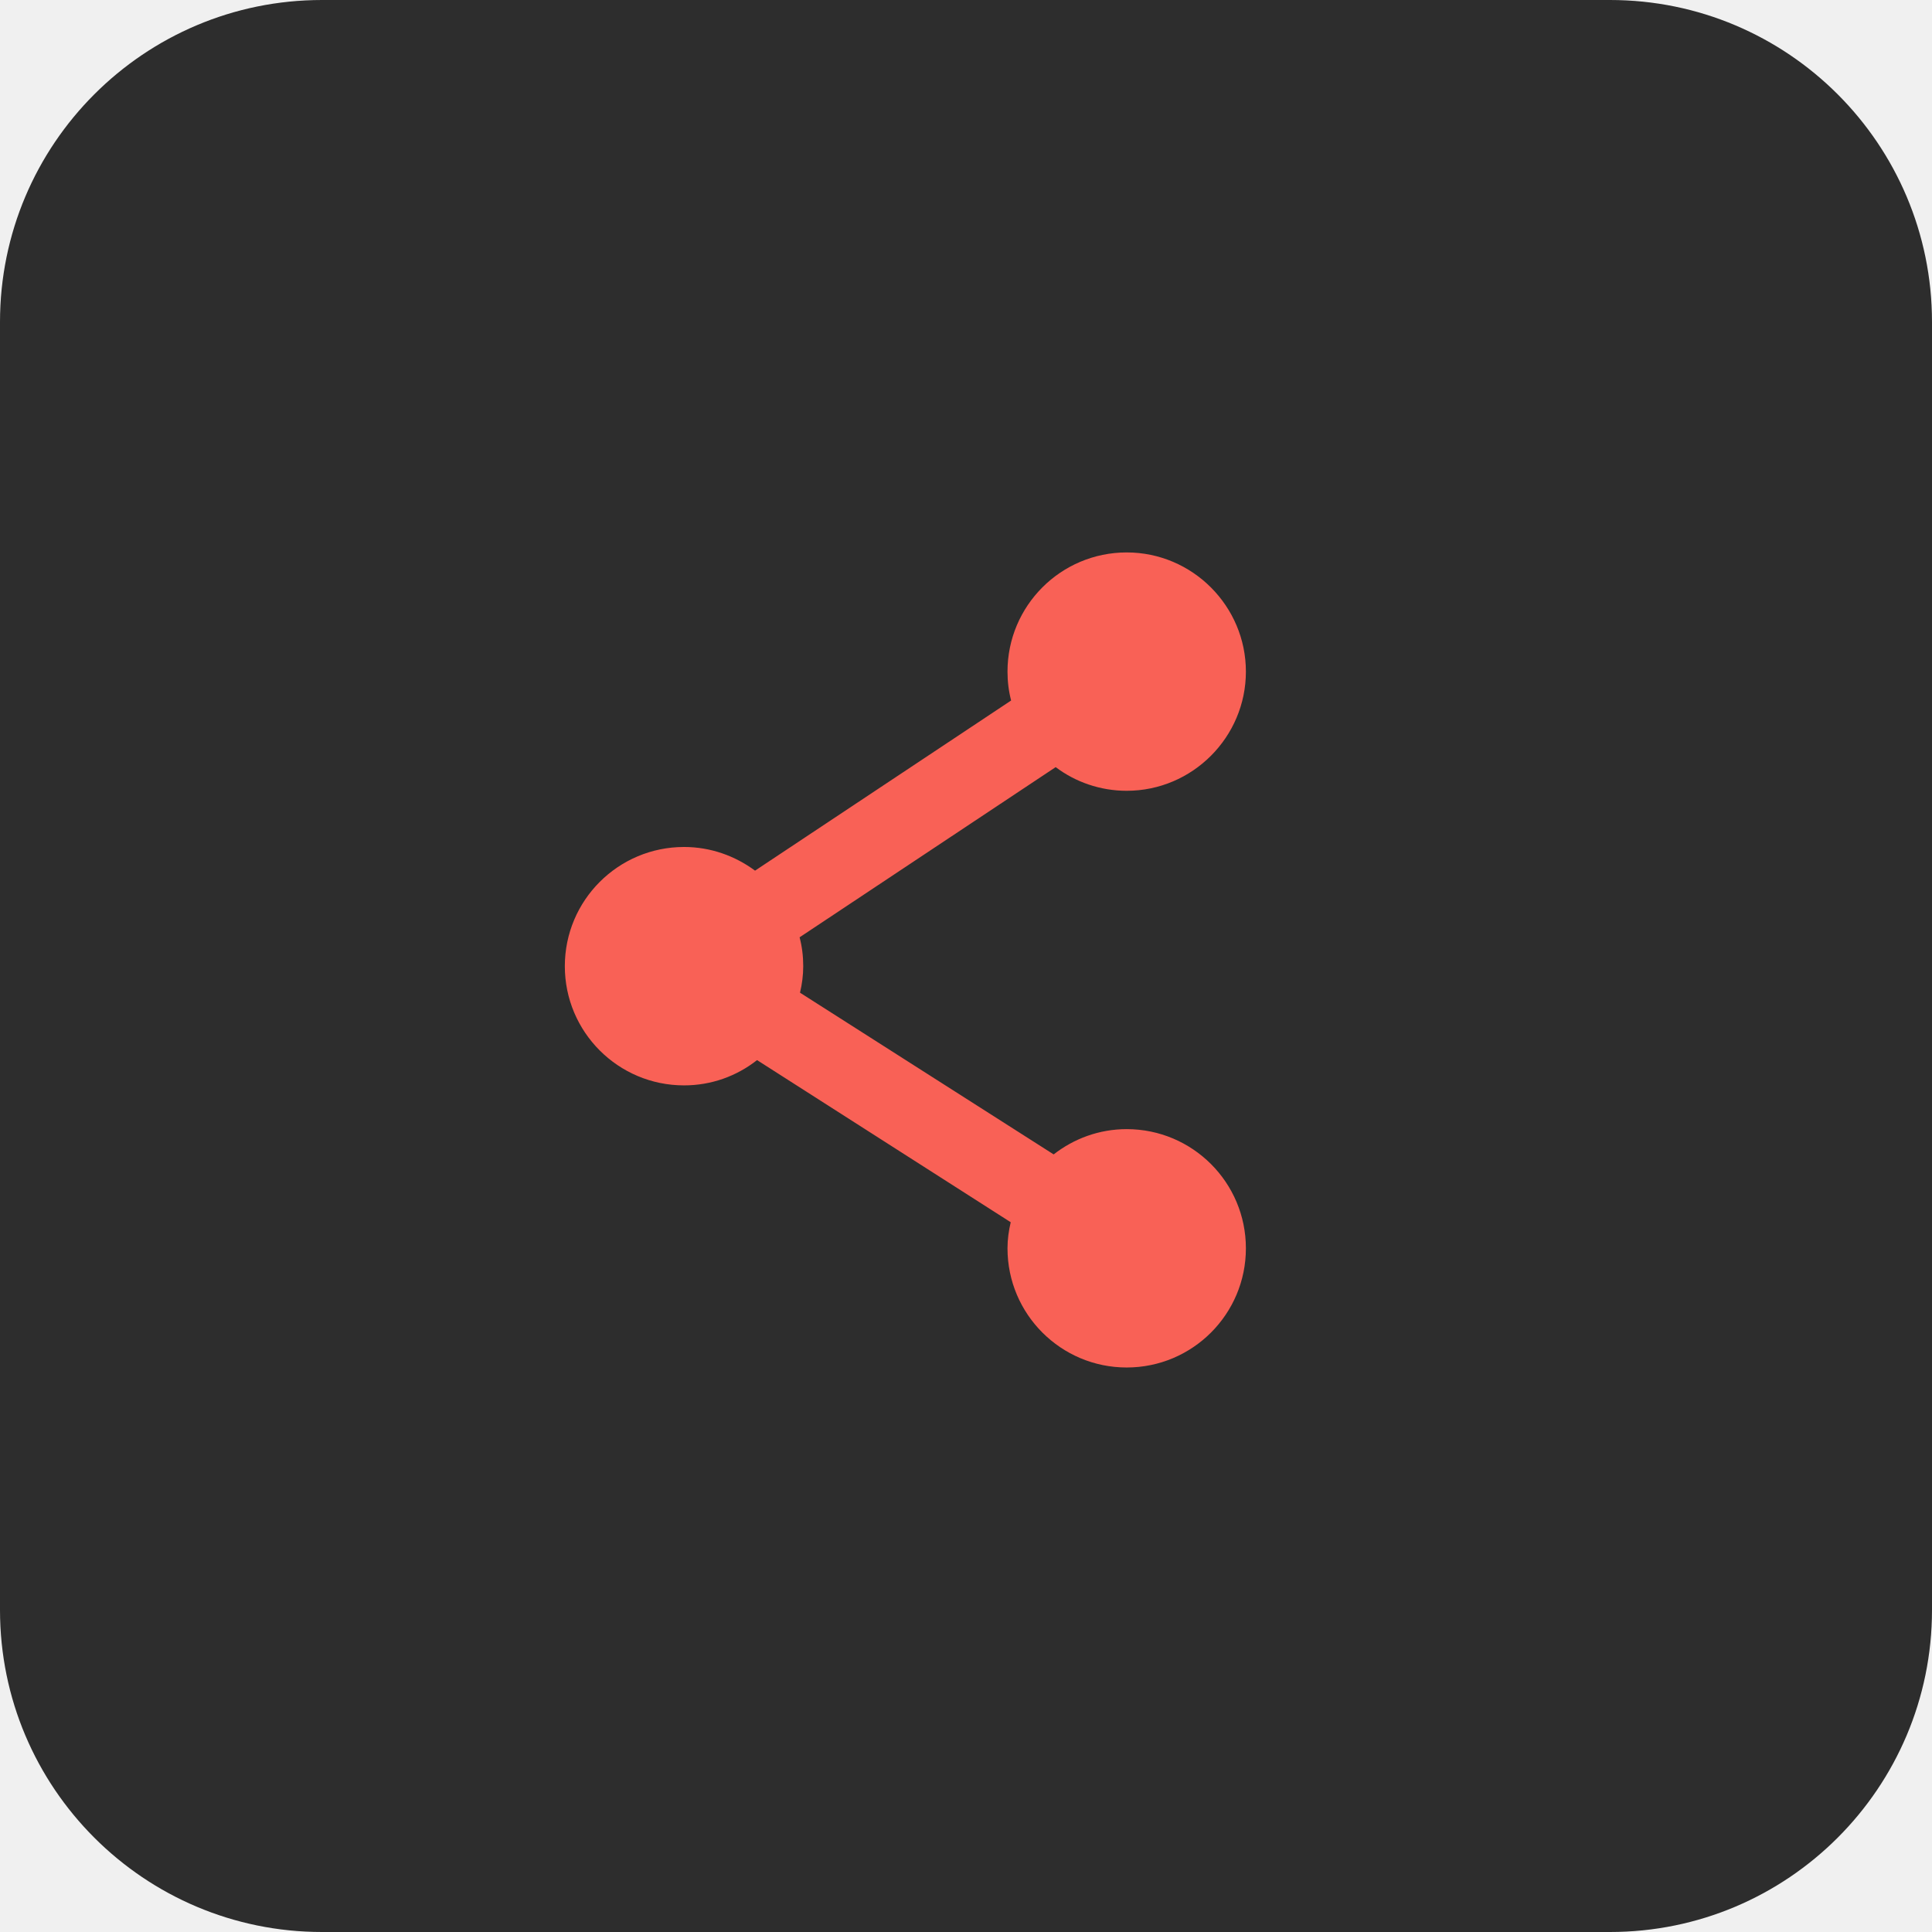
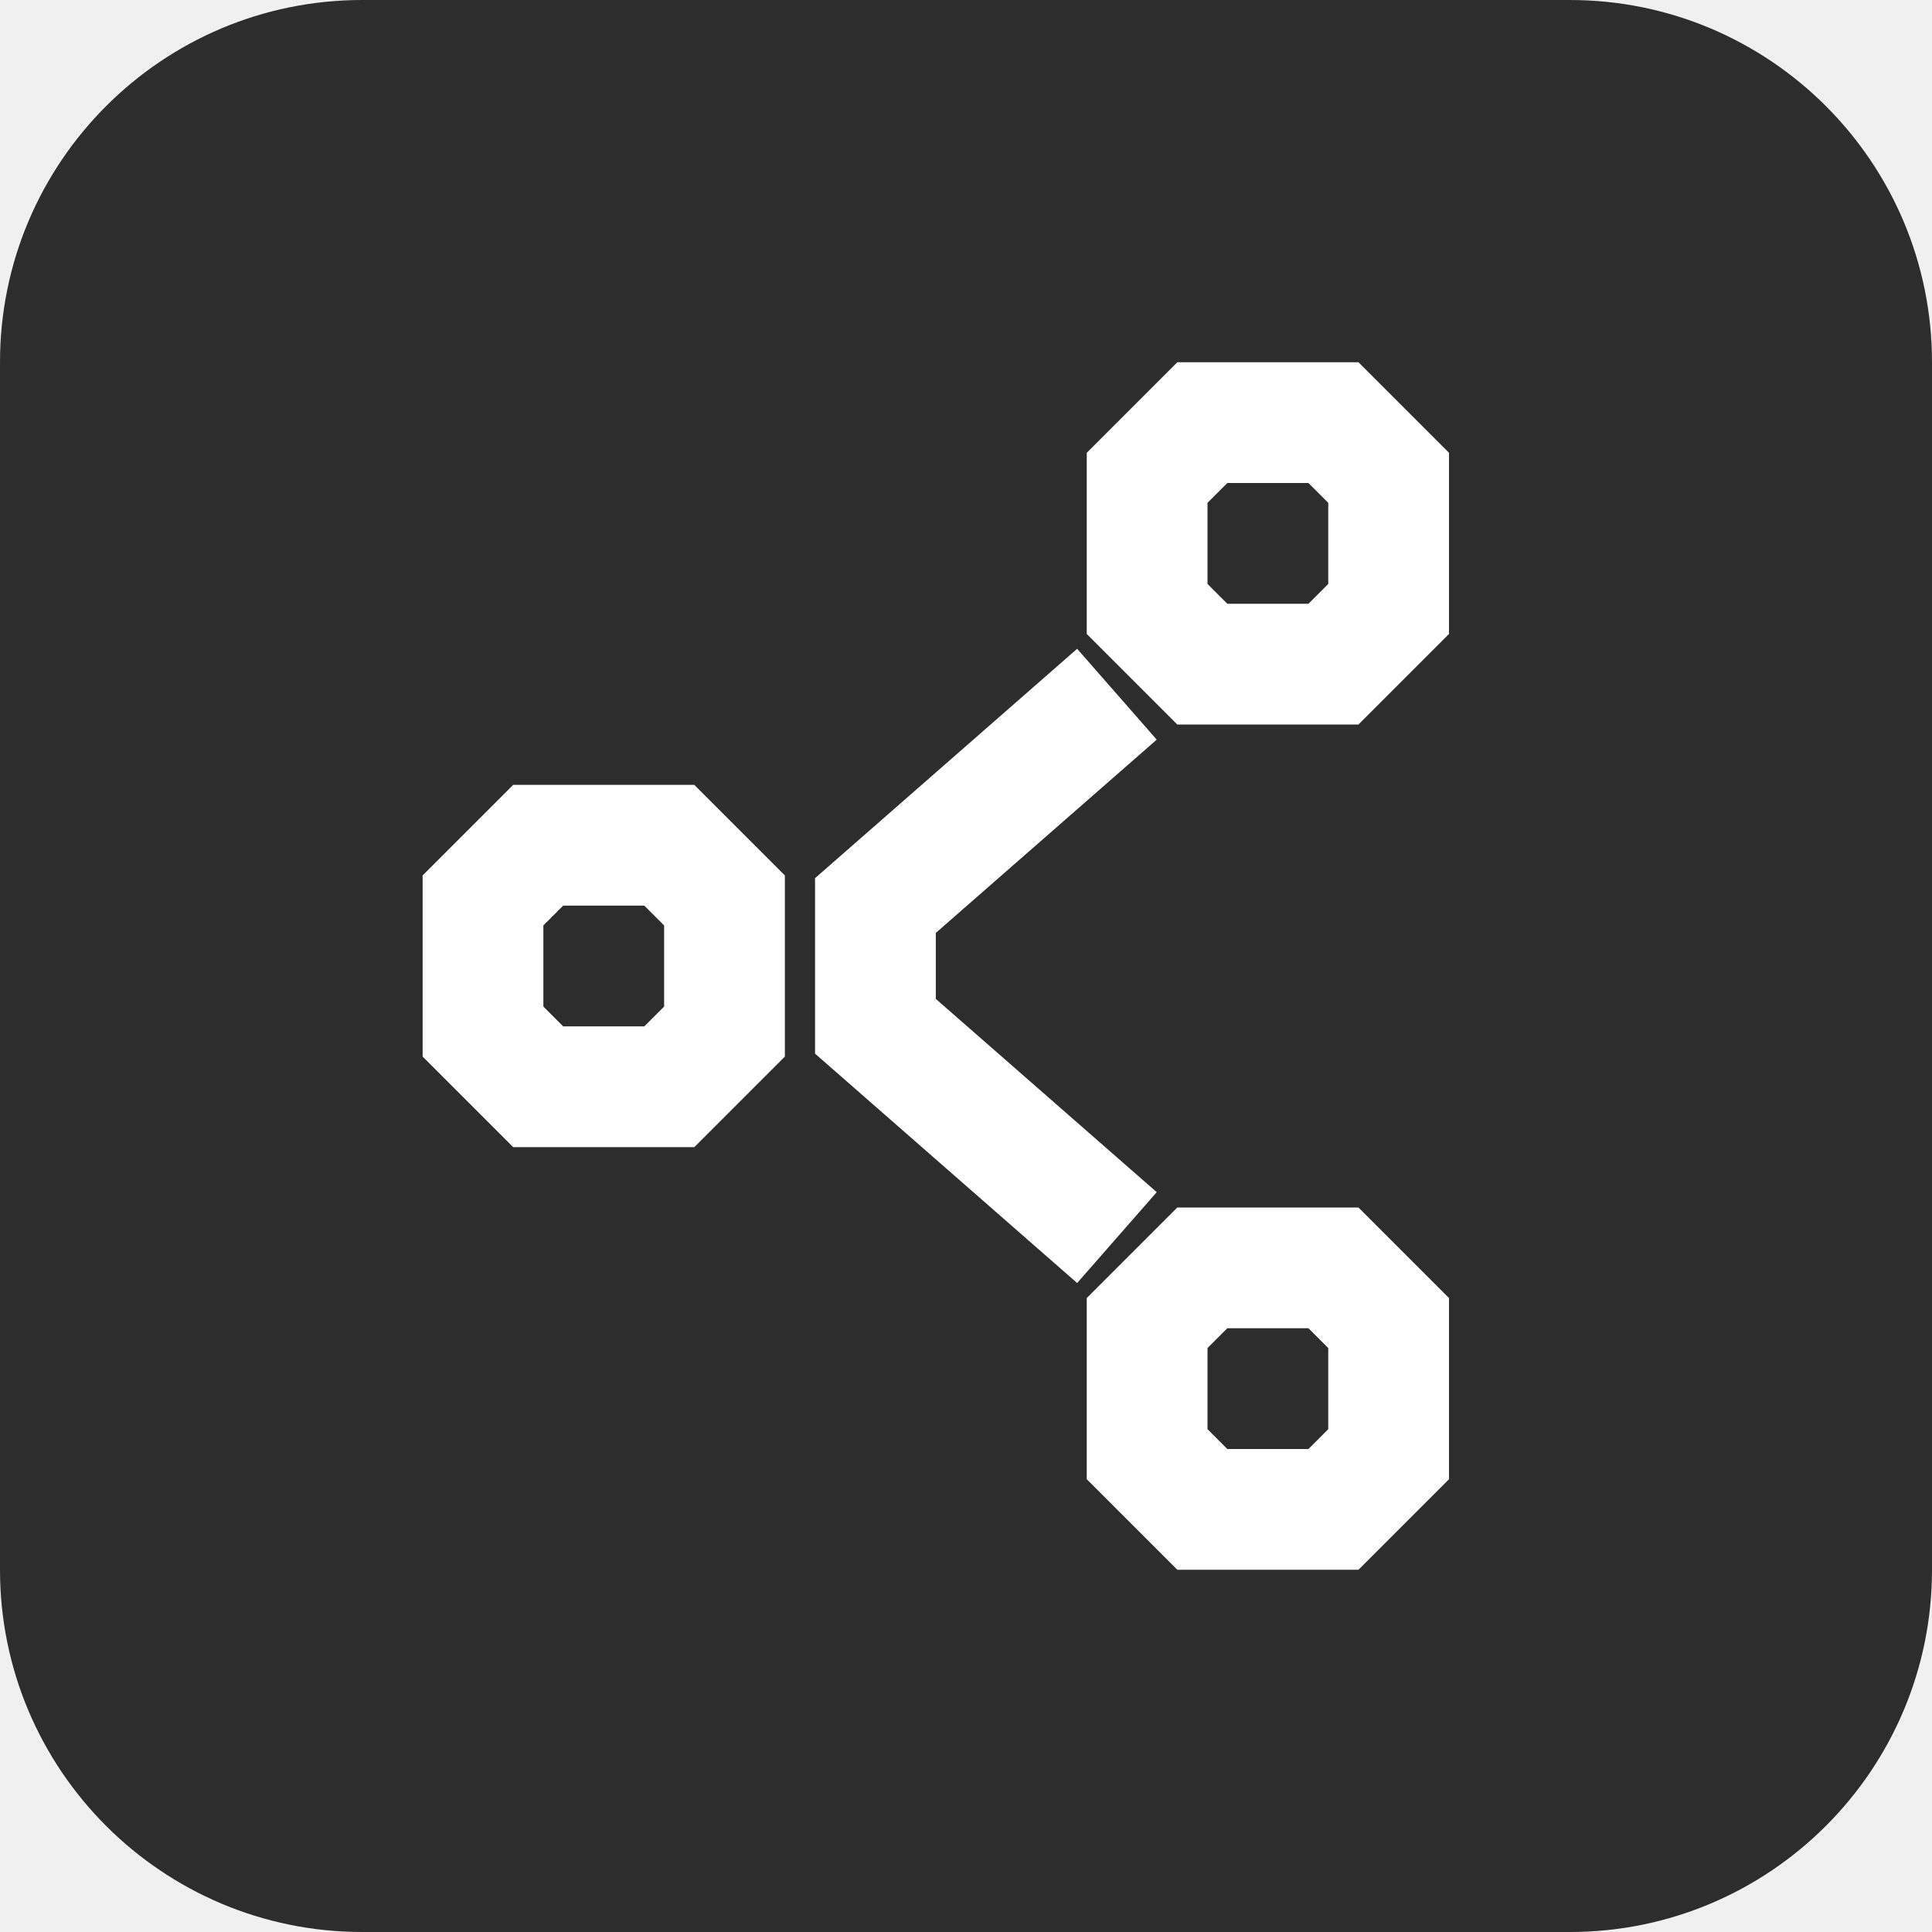
- <svg xmlns="http://www.w3.org/2000/svg" width="48" height="48" viewBox="0 0 48 48" fill="none">
-   <rect width="48" height="48" rx="8" fill="#2D2D2D" />
-   <path d="M27.992 28.053C27.305 28.053 26.676 28.292 26.178 28.681L19.876 24.663C19.926 24.453 19.956 24.234 19.956 24.005C19.956 23.755 19.926 23.516 19.866 23.287L26.228 19.059C26.716 19.428 27.334 19.647 27.992 19.647C29.628 19.647 30.954 18.311 30.954 16.686C30.954 15.061 29.628 13.725 27.992 13.725C26.357 13.725 25.031 15.051 25.031 16.686C25.031 16.935 25.061 17.174 25.121 17.404L18.759 21.631C18.261 21.263 17.653 21.043 16.995 21.043C15.359 21.043 14.033 22.369 14.033 24.005C14.033 25.64 15.359 26.966 16.995 26.966C17.673 26.966 18.301 26.737 18.809 26.338L25.111 30.366C25.061 30.576 25.031 30.795 25.031 31.014C25.031 32.649 26.357 33.975 27.992 33.975C29.628 33.975 30.954 32.649 30.954 31.014C30.954 29.379 29.628 28.053 27.992 28.053ZM27.454 15.878C27.614 15.779 27.793 15.719 27.992 15.719C28.521 15.719 28.96 16.148 28.96 16.686C28.96 17.025 28.78 17.314 28.521 17.484C28.371 17.593 28.182 17.653 27.992 17.653C27.464 17.653 27.025 17.214 27.025 16.686C27.025 16.347 27.195 16.058 27.454 15.878ZM16.995 24.972C16.456 24.972 16.027 24.533 16.027 24.005C16.027 23.476 16.456 23.037 16.995 23.037C17.533 23.037 17.962 23.476 17.962 24.005C17.962 24.533 17.523 24.972 16.995 24.972ZM27.992 31.981C27.803 31.981 27.624 31.922 27.474 31.832C27.205 31.662 27.025 31.363 27.025 31.014C27.025 30.486 27.464 30.047 27.992 30.047C28.182 30.047 28.361 30.107 28.511 30.206C28.78 30.376 28.96 30.675 28.96 31.014C28.96 31.553 28.521 31.981 27.992 31.981Z" fill="#F96156" />
-   <circle cx="28" cy="17" r="2" fill="#F96156" />
-   <circle cx="17" cy="24" r="2" fill="#F96156" />
-   <circle cx="28" cy="31" r="2" fill="#F96156" />
+ <svg xmlns="http://www.w3.org/2000/svg" width="32" height="32" viewBox="0 0 32 32" fill="none">
+   <rect width="32" height="32" rx="6" fill="#2D2D2D" />
+   <path fill-rule="evenodd" clip-rule="evenodd" d="M17.841 10.746L19.159 12.251L15.5 15.452V16.545L19.159 19.746L17.841 21.251L13.5 17.452V14.545L17.841 10.746Z" fill="white" />
+   <path d="M19 7.914L19.914 7H22.086L23 7.914V10.086L22.086 11H19.914L19 10.086V7.914Z" stroke="white" stroke-width="2" />
+   <path d="M8 14.914L8.914 14H11.086L12 14.914V17.086L11.086 18H8.914L8 17.086V14.914Z" stroke="white" stroke-width="2" />
+   <path d="M19 21.914L19.914 21H22.086L23 21.914V24.086L22.086 25H19.914L19 24.086V21.914Z" stroke="white" stroke-width="2" />
</svg>
